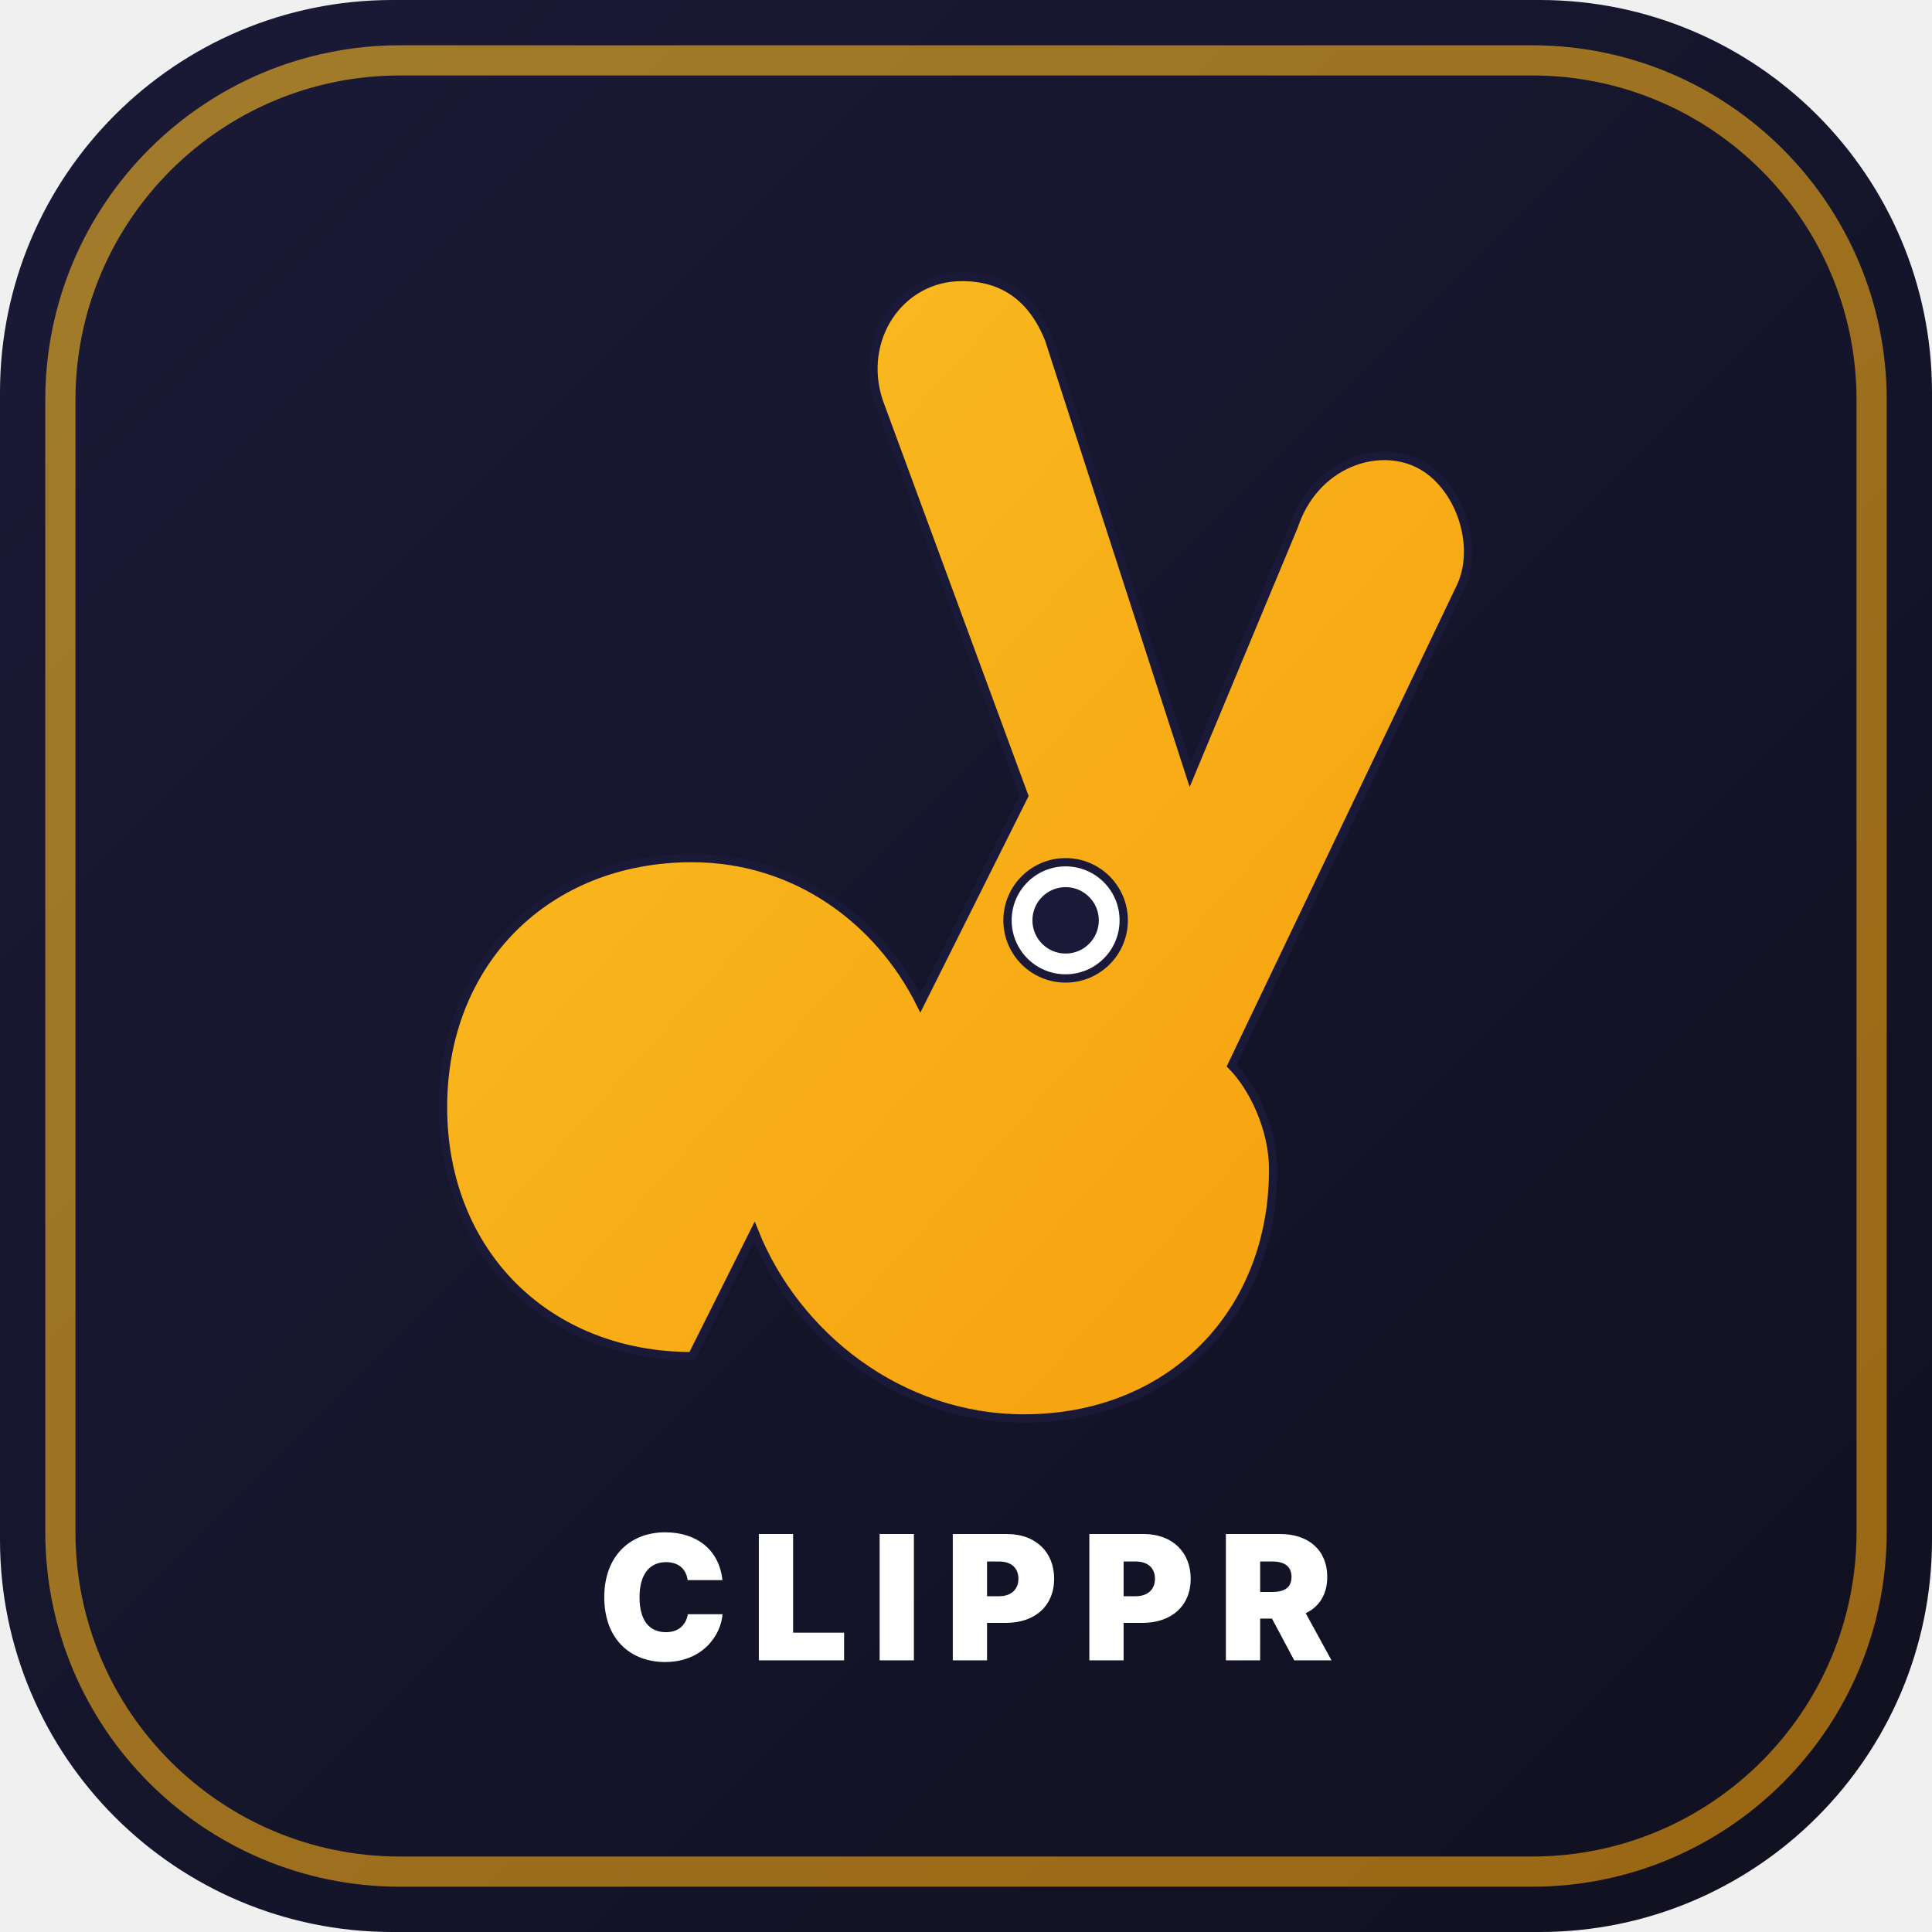
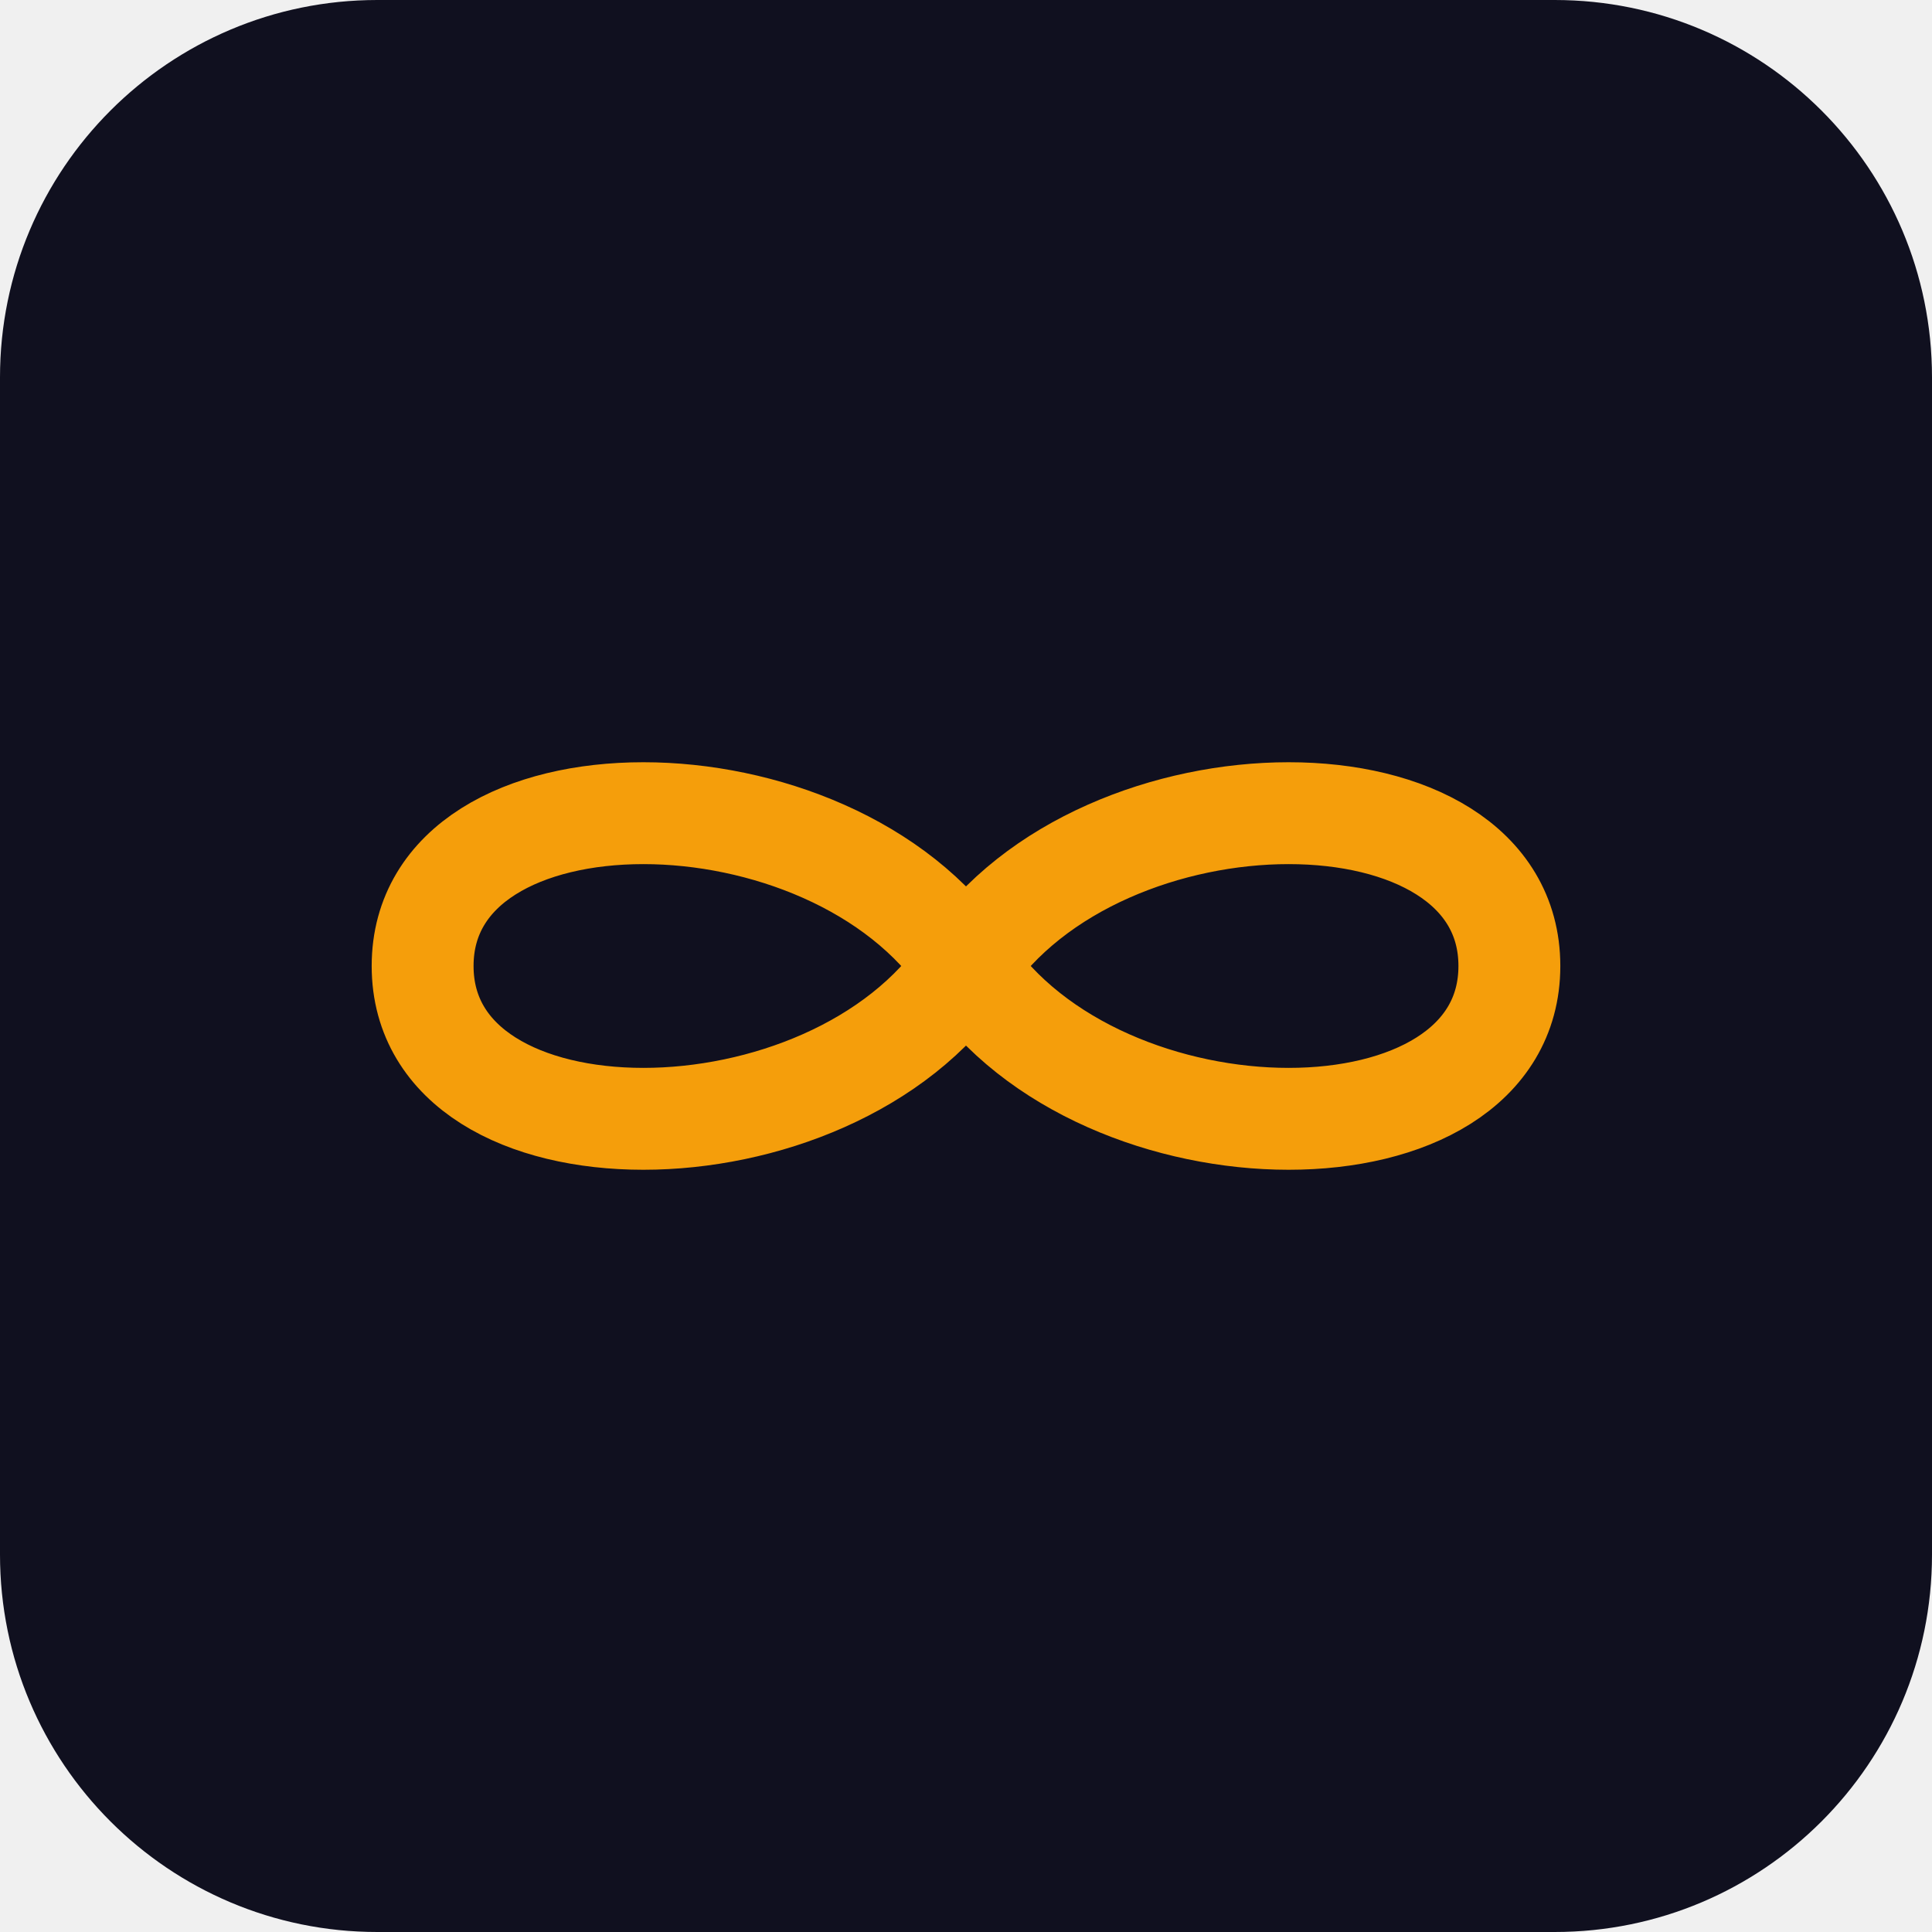
<svg xmlns="http://www.w3.org/2000/svg" viewBox="0 0 512 512" width="512" height="512">
-   <defs>
-     <linearGradient id="bg" x1="0%" y1="0%" x2="100%" y2="100%">
-       <stop offset="0%" stop-color="#1a1a38" />
-       <stop offset="100%" stop-color="#10101f" />
-     </linearGradient>
-     <linearGradient id="gold" x1="0%" y1="0%" x2="100%" y2="100%">
-       <stop offset="0%" stop-color="#fbbf24" />
-       <stop offset="100%" stop-color="#f59e0b" />
-     </linearGradient>
-   </defs>
-   <rect width="512" height="512" rx="104" fill="url(#bg)" />
-   <rect x="16" y="16" width="480" height="480" rx="90" fill="none" stroke="url(#gold)" stroke-width="8" opacity="0.6" />
-   <g transform="translate(256, 256) scale(1.1) translate(-256, -256)" fill="url(#gold)" stroke="#1a1a38" stroke-width="2">
-     <path d="M190 350 C155 350 130 325 130 290 C130 255 155 230 190 230 C215 230 235 245 245 265 L270 215 L235 120 C230 105 240 90 255 90 C265 90 272 95 276 105 L310 210 L335 150 C340 135 355 130 365 135 C375 140 380 155 375 165 L320 280 C325 285 330 295 330 305 C330 340 305 365 270 365 C240 365 215 345 205 320 L190 350 Z" />
-     <circle cx="280" cy="245" r="14" fill="#ffffff" />
-     <circle cx="280" cy="245" r="7" fill="#1a1a38" />
+   <rect width="512" height="512" rx="100" fill="#10101f" />
+   <g transform="translate(64, 160) scale(6)">
+     <path d="M32 16C38 7 56 7 56 16C56 25 38 25 32 16C26 7 8 7 8 16C8 25 26 25 32 16Z" fill="none" stroke="#f59e0b" stroke-width="4.5" stroke-linecap="round" stroke-linejoin="round" />
  </g>
-   <text x="256" y="440" font-family="system-ui, -apple-system, sans-serif" font-size="46" font-weight="900" fill="#ffffff" letter-spacing="6" text-anchor="middle">CLIPPR</text>
</svg>
